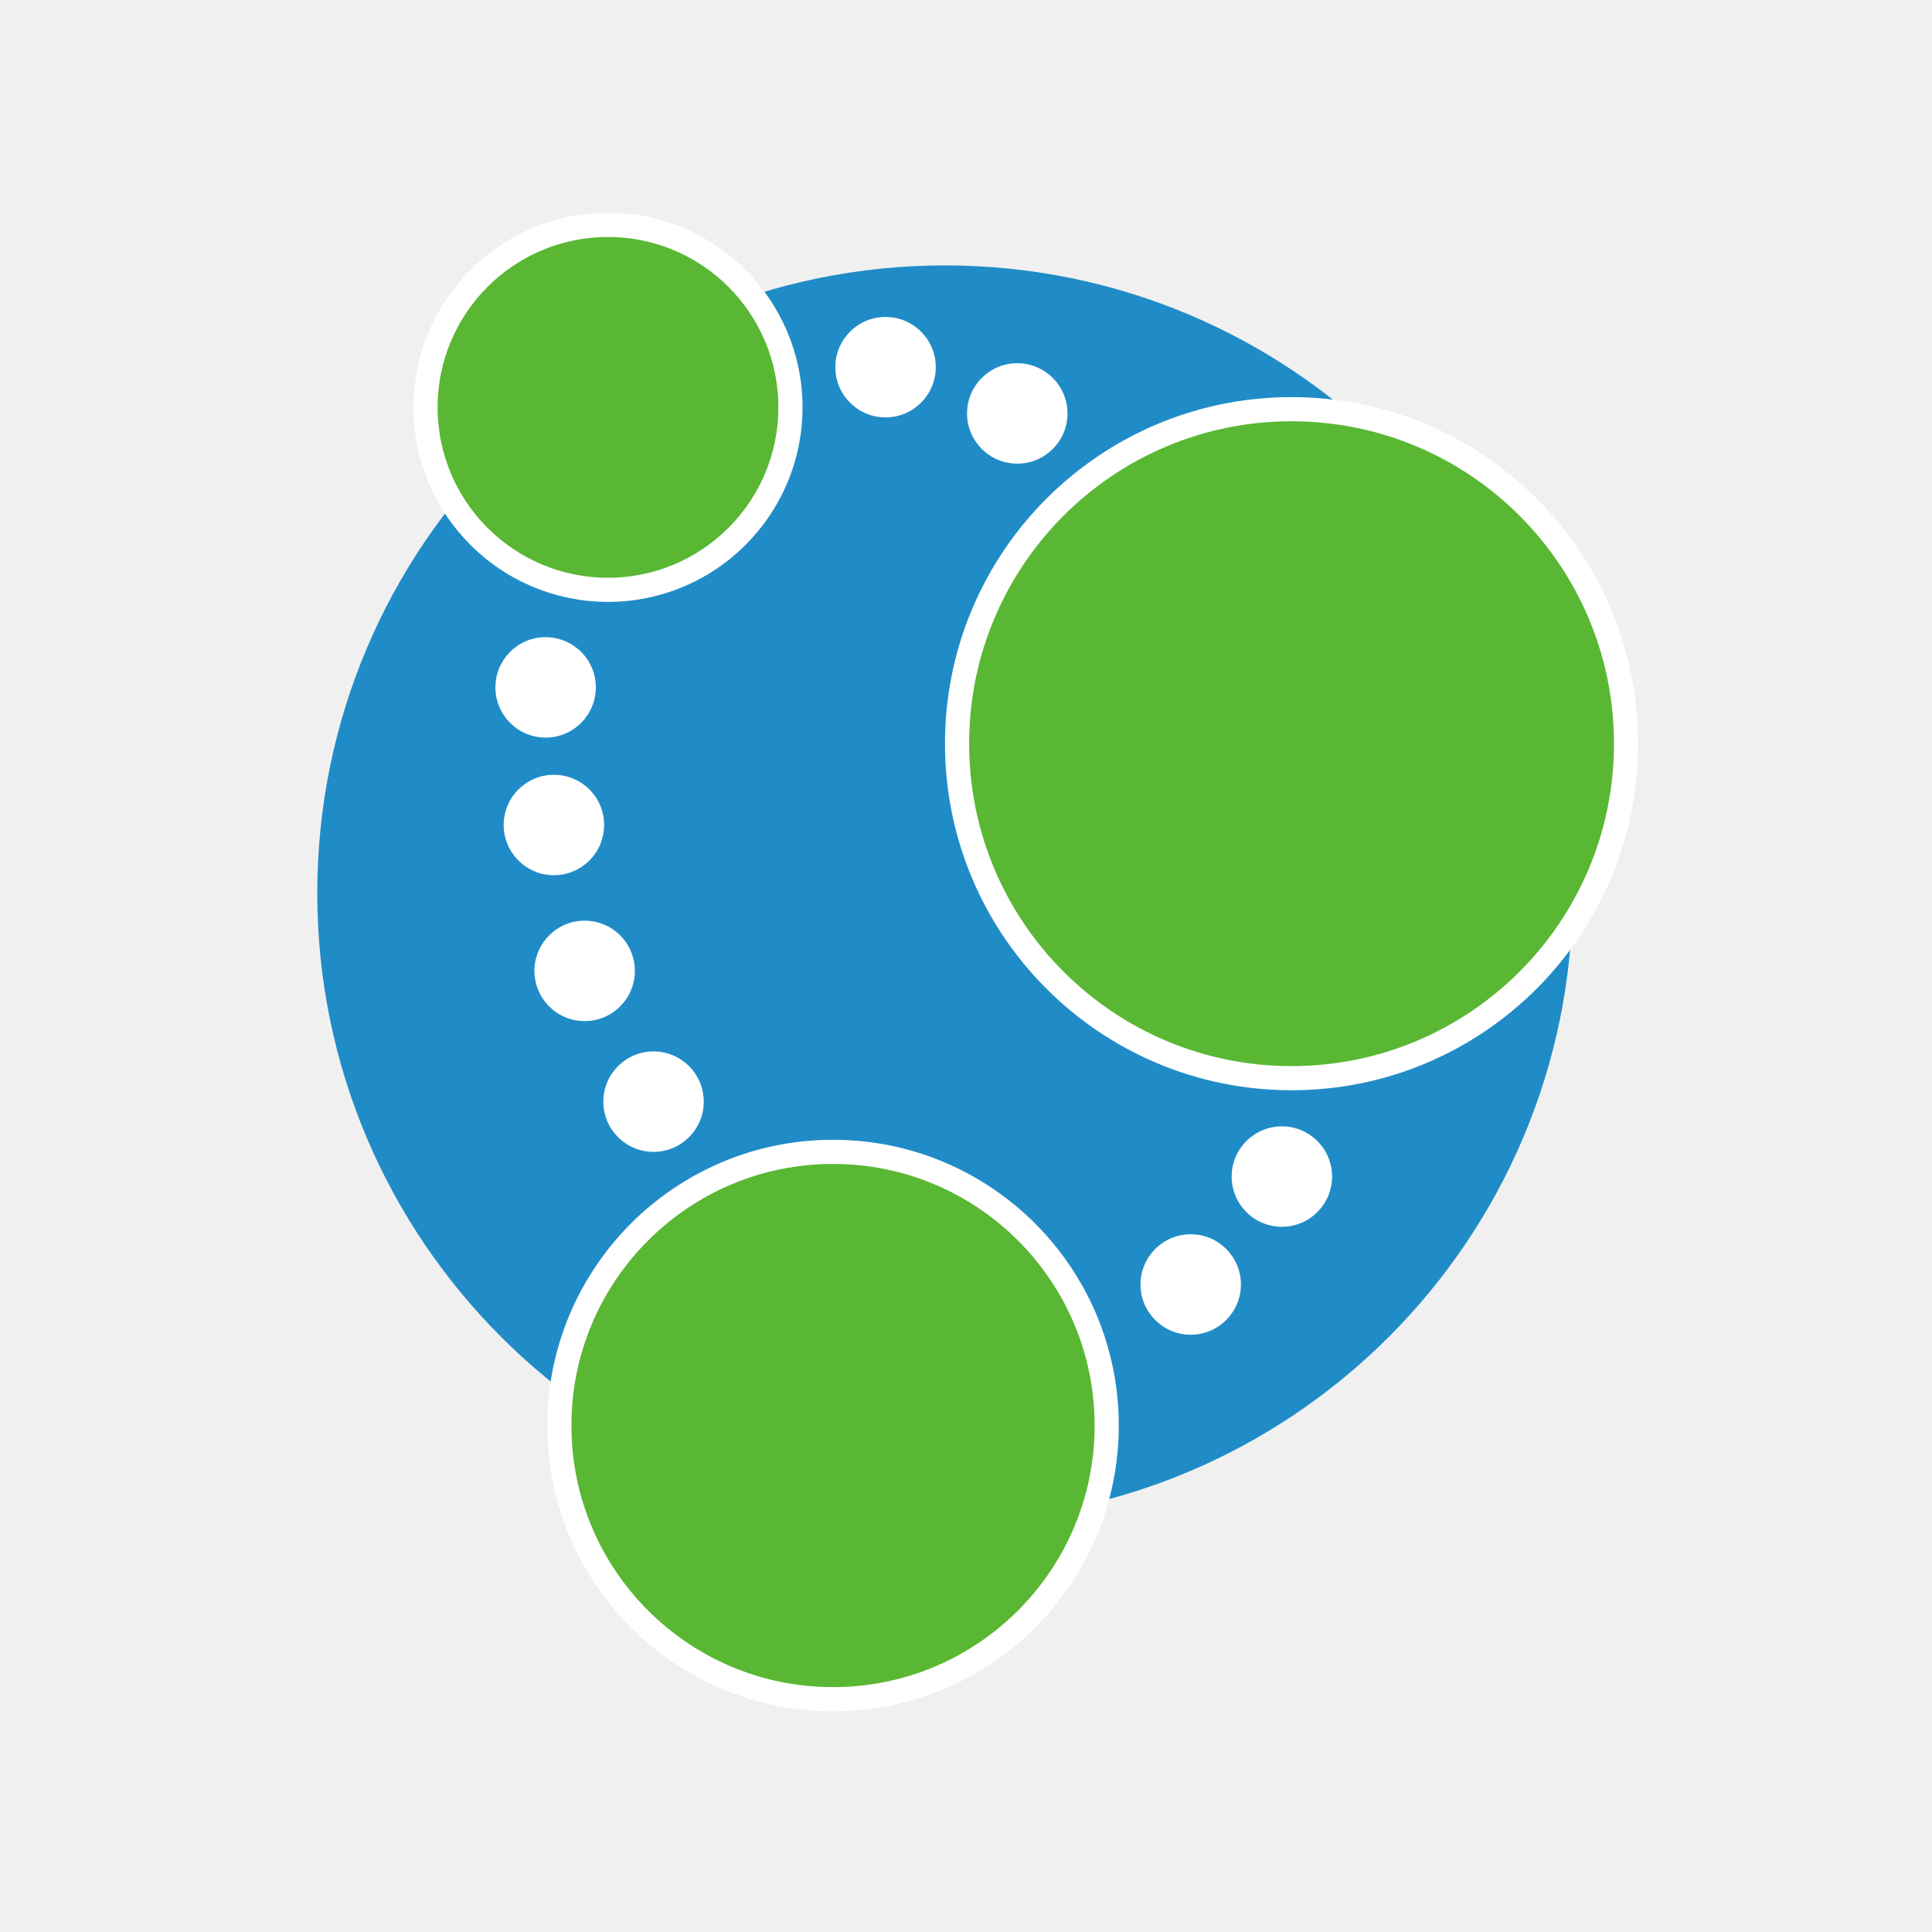
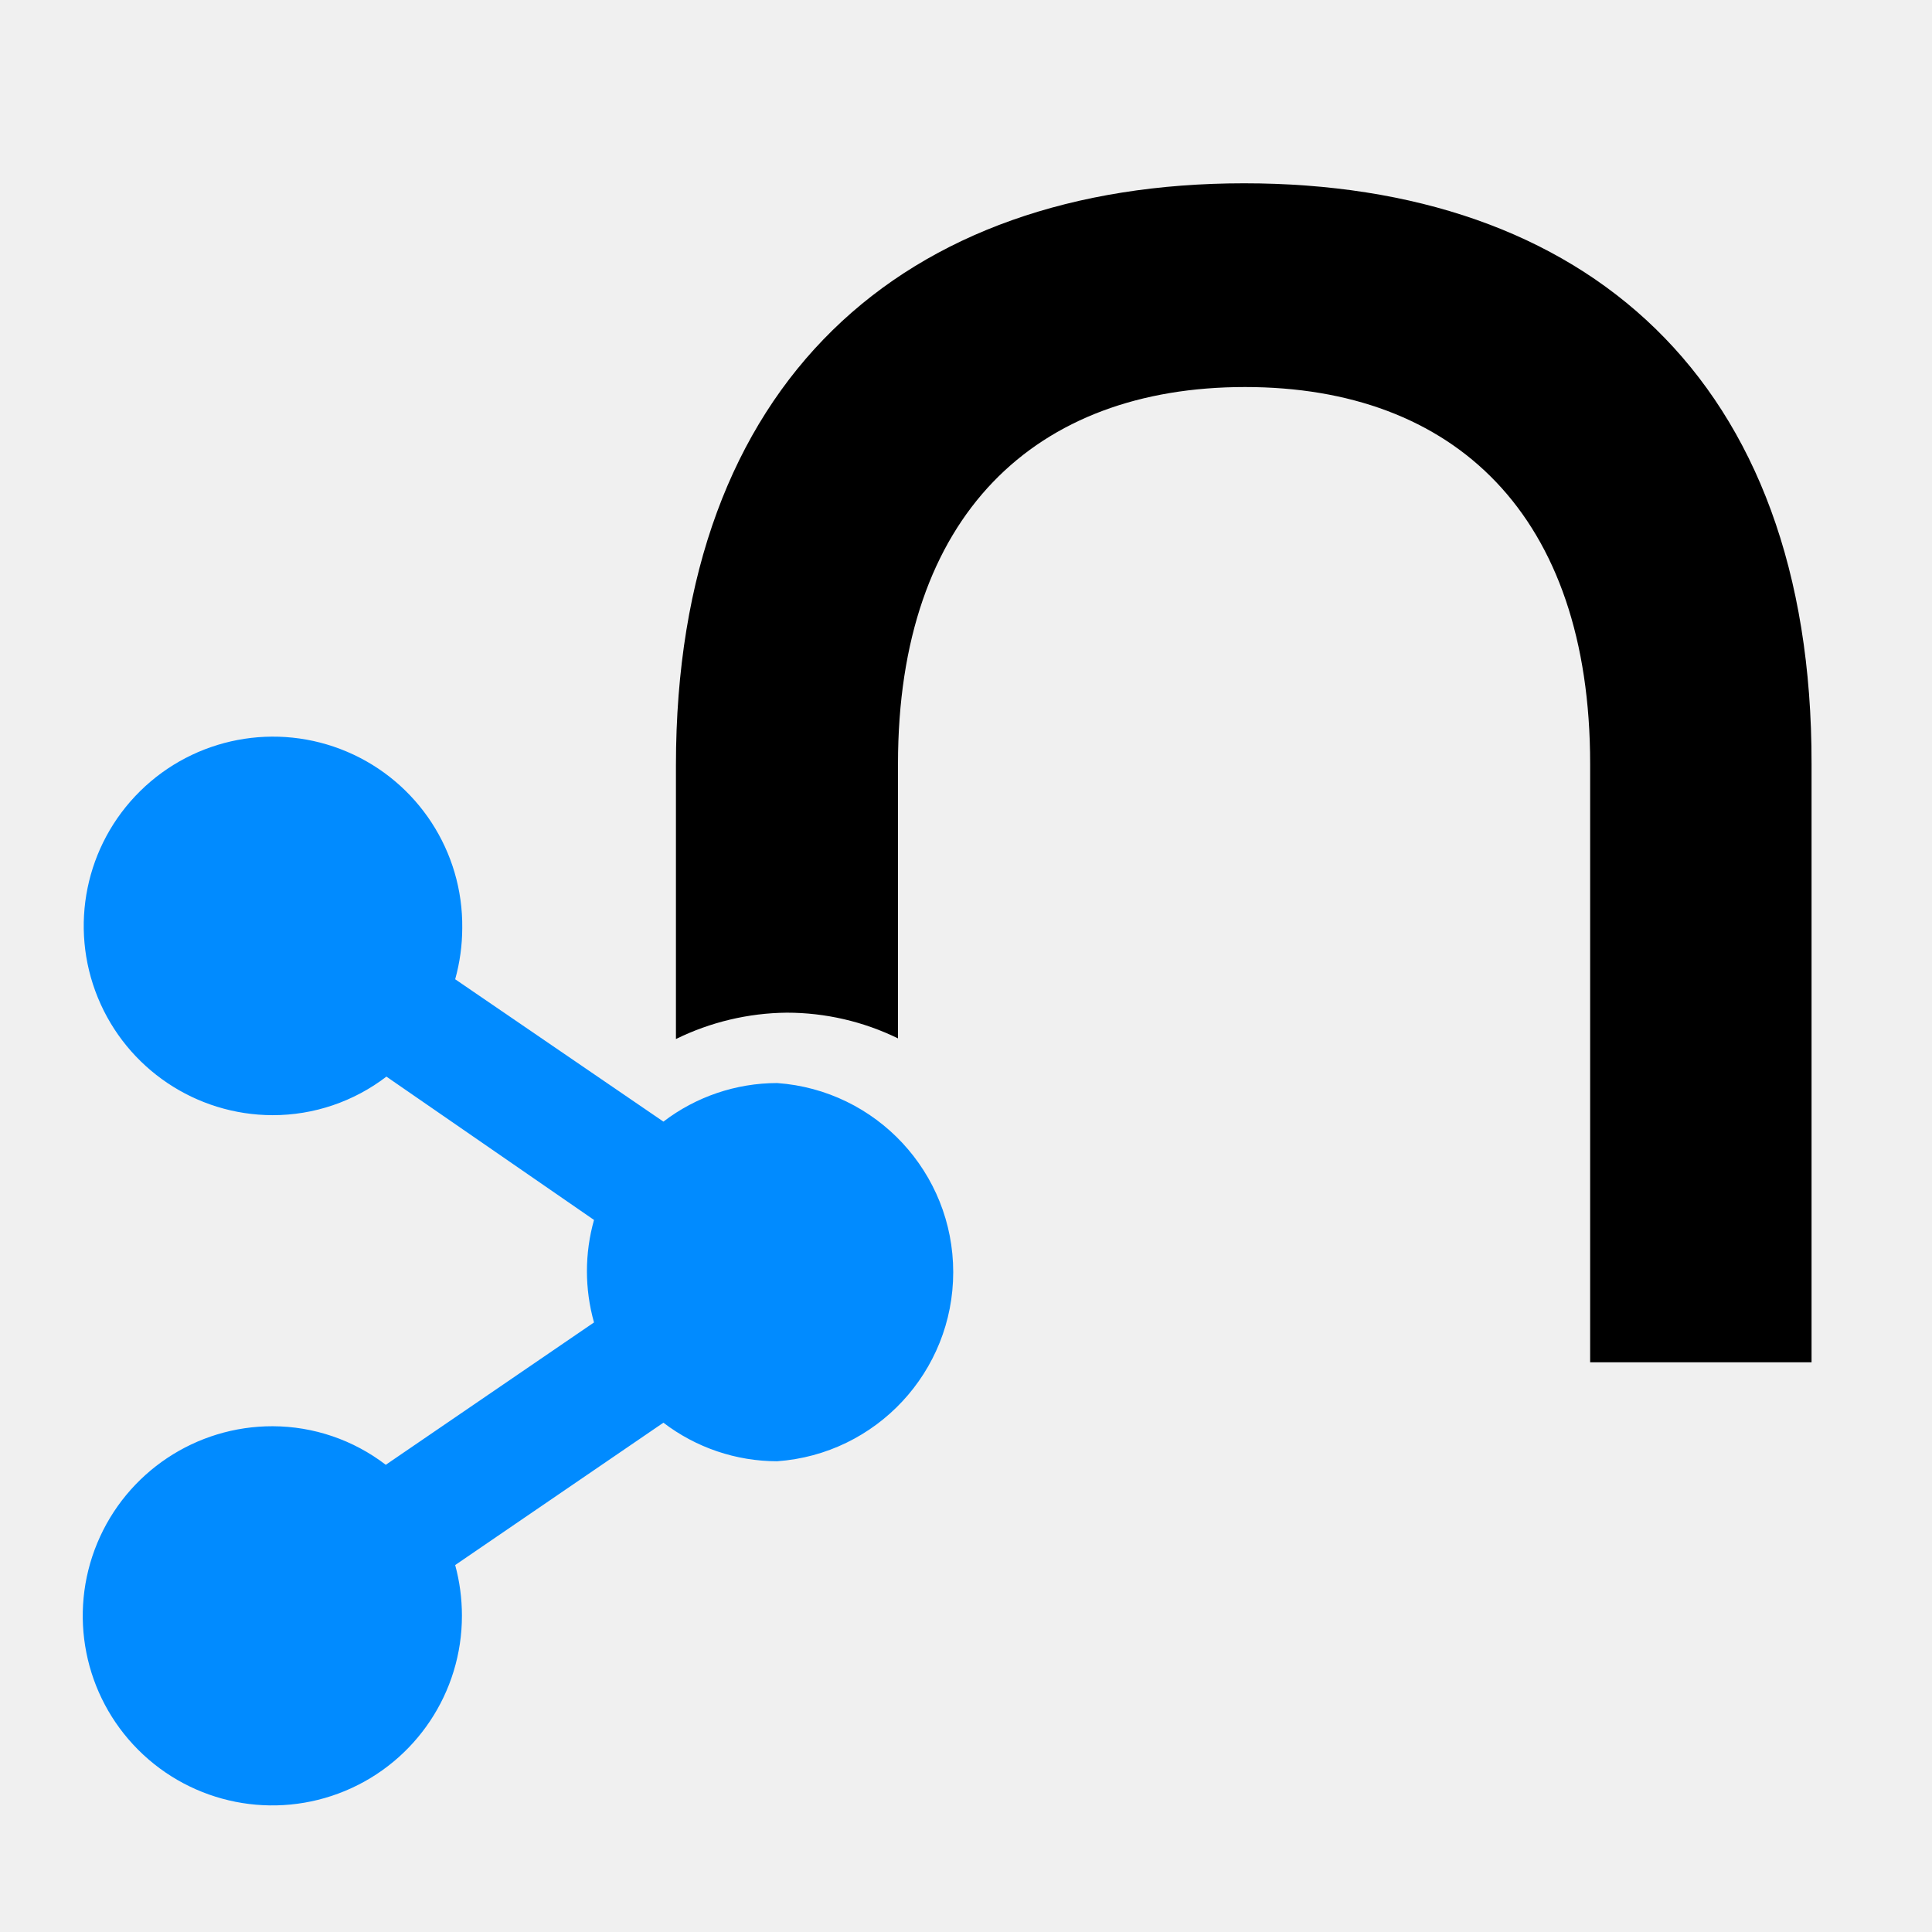
- <svg xmlns="http://www.w3.org/2000/svg" viewBox="0 0 533.333 533.333" height="533.333" width="533.333" xml:space="preserve" version="1.1">
-   <g transform="matrix(1.333333,0,0,-1.333333,0,533.3333)" id="g3726">
-     <g transform="scale(0.1)" id="g3728">
-       <path style="fill:#208cc7;fill-opacity:1;fill-rule:nonzero;stroke:none" d="m 3255.98,2150.96 c 0,-717.72 -581.83,-1299.55 -1299.55,-1299.55 -717.73,0 -1299.559,581.83 -1299.559,1299.55 0,717.72 581.829,1299.55 1299.559,1299.55 717.72,0 1299.55,-581.83 1299.55,-1299.55" />
-       <path style="fill:#ffffff;fill-opacity:1;fill-rule:nonzero;stroke:none" d="m 1233.6,2576.83 c 0,-57.39 -46.56,-103.96 -103.96,-103.96 -57.43,0 -103.97,46.57 -103.97,103.96 0,57.45 46.54,103.97 103.97,103.97 57.4,0 103.96,-46.52 103.96,-103.97" />
-       <path style="fill:#ffffff;fill-opacity:1;fill-rule:nonzero;stroke:none" d="m 1250.77,2291.94 c 0,-57.39 -46.56,-103.96 -103.96,-103.96 -57.43,0 -103.97,46.57 -103.97,103.96 0,57.45 46.54,103.96 103.97,103.96 57.4,0 103.96,-46.51 103.96,-103.96" />
-       <path style="fill:#ffffff;fill-opacity:1;fill-rule:nonzero;stroke:none" d="m 1314.42,1989.87 c 0,-57.39 -46.56,-103.96 -103.96,-103.96 -57.43,0 -103.97,46.57 -103.97,103.96 0,57.45 46.54,103.97 103.97,103.97 57.4,0 103.96,-46.52 103.96,-103.97" />
-       <path style="fill:#ffffff;fill-opacity:1;fill-rule:nonzero;stroke:none" d="m 1457.04,1719.15 c 0,-57.38 -46.56,-103.96 -103.96,-103.96 -57.43,0 -103.97,46.58 -103.97,103.96 0,57.46 46.54,103.97 103.97,103.97 57.4,0 103.96,-46.51 103.96,-103.97" />
-       <path style="fill:#ffffff;fill-opacity:1;fill-rule:nonzero;stroke:none" d="m 2569.19,1340.59 c 0,-57.38 -46.56,-103.96 -103.97,-103.96 -57.43,0 -103.96,46.58 -103.96,103.96 0,57.46 46.53,103.97 103.96,103.97 57.41,0 103.97,-46.51 103.97,-103.97" />
-       <path style="fill:#ffffff;fill-opacity:1;fill-rule:nonzero;stroke:none" d="m 2757.95,1564.02 c 0,-57.38 -46.56,-103.96 -103.97,-103.96 -57.43,0 -103.96,46.58 -103.96,103.96 0,57.46 46.53,103.97 103.96,103.97 57.41,0 103.97,-46.51 103.97,-103.97" />
-       <path style="fill:#ffffff;fill-opacity:1;fill-rule:nonzero;stroke:none" d="m 2210.13,3143.99 c 0,-57.38 -46.56,-103.96 -103.96,-103.96 -57.43,0 -103.97,46.58 -103.97,103.96 0,57.45 46.54,103.97 103.97,103.97 57.4,0 103.96,-46.52 103.96,-103.97" />
-       <path style="fill:#ffffff;fill-opacity:1;fill-rule:nonzero;stroke:none" d="m 1937.4,3239.81 c 0,-57.39 -46.56,-103.96 -103.96,-103.96 -57.43,0 -103.97,46.57 -103.97,103.96 0,57.45 46.54,103.97 103.97,103.97 57.4,0 103.96,-46.52 103.96,-103.97" />
-       <path style="fill:#59b734;fill-opacity:1;fill-rule:nonzero;stroke:none" d="m 3366.55,2460.28 c 0,-382.48 -310.06,-692.53 -692.53,-692.53 -382.48,0 -692.53,310.05 -692.53,692.53 0,382.47 310.05,692.52 692.53,692.52 382.47,0 692.53,-310.05 692.53,-692.52" />
-       <path style="fill:none;stroke:#ffffff;stroke-width:50;stroke-linecap:butt;stroke-linejoin:miter;stroke-miterlimit:10;stroke-dasharray:none;stroke-opacity:1" d="m 3366.55,2460.28 c 0,-382.48 -310.06,-692.53 -692.53,-692.53 -382.48,0 -692.53,310.05 -692.53,692.53 0,382.47 310.05,692.52 692.53,692.52 382.47,0 692.53,-310.05 692.53,-692.52 z" />
-       <path style="fill:#59b734;fill-opacity:1;fill-rule:nonzero;stroke:none" d="m 2291.31,1048.58 c 0,-312.932 -253.68,-566.611 -566.61,-566.611 -312.93,0 -566.62,253.679 -566.62,566.611 0,312.93 253.69,566.61 566.62,566.61 312.93,0 566.61,-253.68 566.61,-566.61" />
-       <path style="fill:none;stroke:#ffffff;stroke-width:50;stroke-linecap:butt;stroke-linejoin:miter;stroke-miterlimit:10;stroke-dasharray:none;stroke-opacity:1" d="m 2291.31,1048.58 c 0,-312.932 -253.68,-566.611 -566.61,-566.611 -312.93,0 -566.62,253.679 -566.62,566.611 0,312.93 253.69,566.61 566.62,566.61 312.93,0 566.61,-253.68 566.61,-566.61 z" />
-       <path style="fill:#59b734;fill-opacity:1;fill-rule:nonzero;stroke:none" d="m 1636.53,3156.59 c 0,-208.63 -169.12,-377.75 -377.74,-377.75 -208.63,0 -377.747,169.12 -377.747,377.75 0,208.62 169.117,377.74 377.747,377.74 208.62,0 377.74,-169.12 377.74,-377.74" />
-       <path style="fill:none;stroke:#ffffff;stroke-width:50;stroke-linecap:butt;stroke-linejoin:miter;stroke-miterlimit:10;stroke-dasharray:none;stroke-opacity:1" d="m 1636.53,3156.59 c 0,-208.63 -169.12,-377.75 -377.74,-377.75 -208.63,0 -377.747,169.12 -377.747,377.75 0,208.62 169.117,377.74 377.747,377.74 208.62,0 377.74,-169.12 377.74,-377.74 z" />
-     </g>
-   </g>
+ <svg xmlns="http://www.w3.org/2000/svg" id="svg34" version="1.1" xml:space="preserve" width="533.333" height="533.333" viewBox="0 0 533.333 533.333">
+   <path style="stroke-width:8.871" id="path2" d="m 343.428,50.6 c -93.851,0 -156.833,54.643 -156.833,160.647 v 75.578 a 70.965,70.965 0 0 1 30.604,-7.274 69.989,69.989 0 0 1 30.692,7.096 v -75.755 c 0,-68.747 37.966,-104.052 95.803,-104.052 57.836,0 95.27,35.305 95.27,104.052 v 165.171 h 61.119 V 210.892 C 500.261,104.268 437.279,50.6 343.428,50.6 Z" />
+   <path id="path14" d="m 214.538,298.978 a 51.804,51.804 0 0 0 -31.402,10.645 L 125.655,270.325 a 53.224,53.224 0 0 0 1.952,-14.104 52.248,52.248 0 1 0 -52.337,51.627 51.538,51.538 0 0 0 31.402,-10.645 l 57.304,39.563 a 52.248,52.248 0 0 0 0,28.297 l -57.482,39.297 a 51.538,51.538 0 0 0 -31.225,-10.645 52.337,52.337 0 1 0 52.248,52.248 53.224,53.224 0 0 0 -1.863,-13.927 l 57.482,-39.297 a 51.804,51.804 0 0 0 31.402,10.645 52.337,52.337 0 0 0 0,-104.407 z" style="fill:#018bff;stroke-width:8.871" />
</svg>
